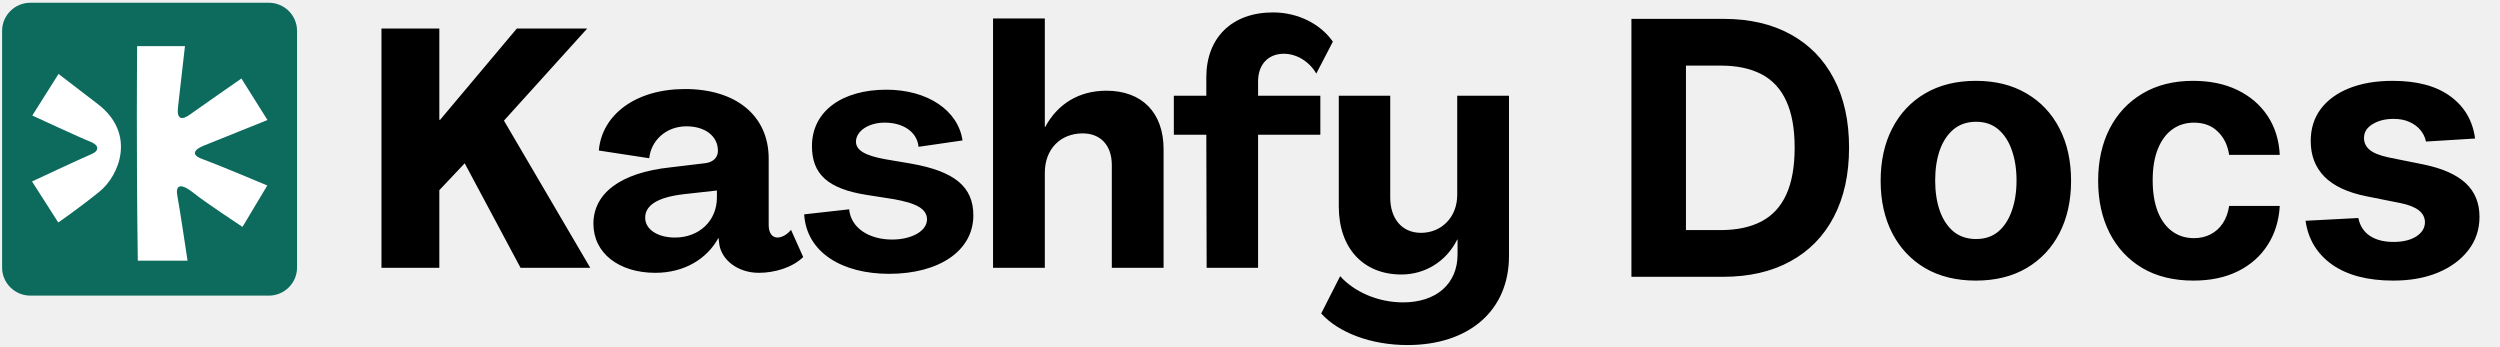
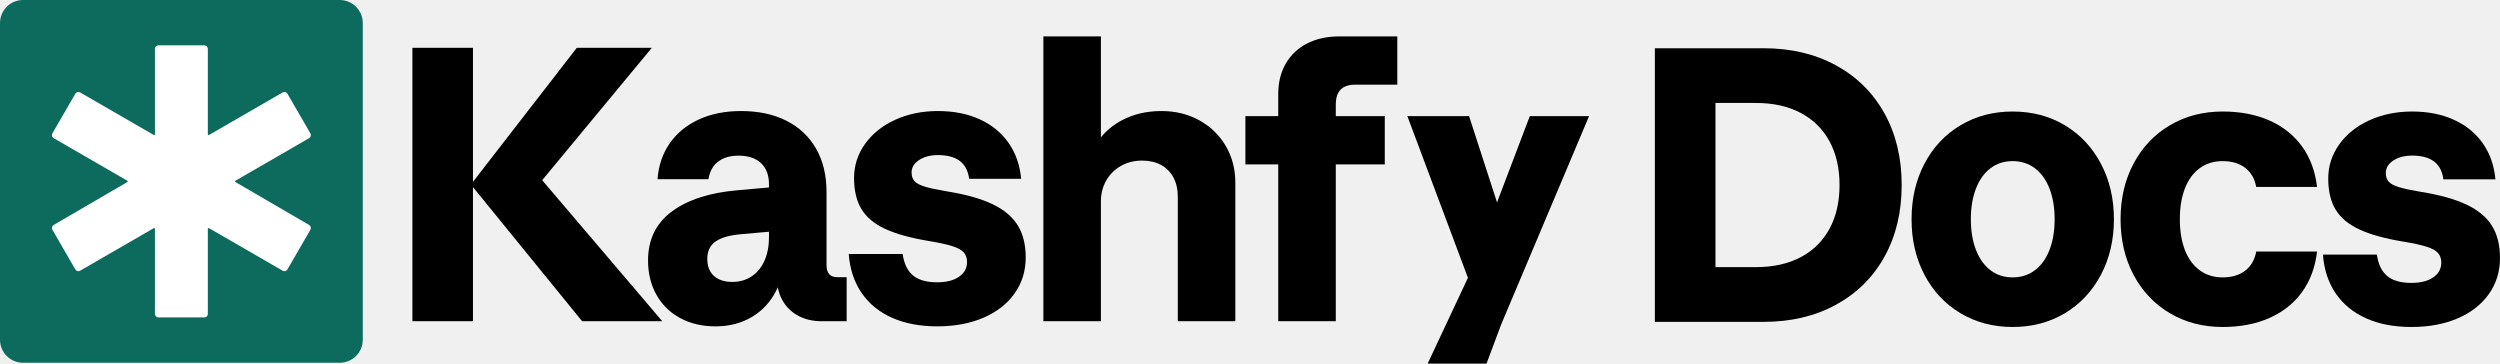
- <svg xmlns="http://www.w3.org/2000/svg" width="289" height="40" viewBox="0 0 289 40" fill="none">
-   <g clip-path="url(#clip0_1_3)">
-     <g clip-path="url(#clip1_1_3)">
-       <path fill-rule="evenodd" clip-rule="evenodd" d="M3.516 0.317H31.066C32.874 0.317 34.339 1.773 34.339 3.568V30.925C34.339 32.72 32.874 34.175 31.066 34.175H3.516C1.708 34.175 0.242 32.72 0.242 30.925V3.568C0.242 1.773 1.708 0.317 3.516 0.317Z" fill="#0D6B5E" />
-       <path fill-rule="evenodd" clip-rule="evenodd" d="M15.852 5.331C15.852 5.331 15.739 17.241 15.931 30.131H21.678C21.678 30.131 20.77 24.027 20.508 22.689C20.282 21.536 20.703 20.955 22.451 22.363C23.69 23.362 28.03 26.23 28.03 26.23L30.898 21.444C30.898 21.444 25.327 19.092 23.334 18.362C22.08 17.903 22.384 17.301 23.591 16.821C24.876 16.311 30.918 13.873 30.918 13.873L27.907 9.076C27.907 9.076 22.81 12.617 21.957 13.24C21.104 13.862 20.395 13.913 20.58 12.362C20.765 10.811 21.381 5.331 21.381 5.331H15.852Z" fill="white" />
-       <path fill-rule="evenodd" clip-rule="evenodd" d="M6.767 8.548L3.736 13.354C3.736 13.354 9.454 16.008 10.368 16.348C11.476 16.759 11.509 17.416 10.597 17.804C9.397 18.315 3.703 20.976 3.703 20.976L6.734 25.718C6.734 25.718 9.308 23.943 11.543 22.112C13.777 20.282 15.788 15.456 11.291 12.017C6.795 8.578 6.767 8.548 6.767 8.548Z" fill="white" />
-       <path fill-rule="evenodd" clip-rule="evenodd" d="M50.786 30.955V21.983L53.72 18.876L60.174 30.955H68.231L58.257 13.943L67.88 3.3H59.744L50.865 13.865L50.786 13.826V3.3H44.098V30.955H50.786ZM75.756 31.538C79.12 31.538 81.741 29.906 83.031 27.537H83.071L83.149 28.236C83.423 30.062 85.3 31.538 87.725 31.538C89.563 31.538 91.636 30.916 92.849 29.712L91.441 26.566C91.011 27.11 90.385 27.46 89.877 27.46C89.251 27.46 88.86 26.916 88.86 26.022V18.332C88.86 13.36 85.066 10.292 79.199 10.292C73.448 10.292 69.576 13.283 69.224 17.4L75.052 18.293C75.248 16.312 76.93 14.603 79.355 14.603C81.506 14.603 82.993 15.729 82.993 17.438C82.993 18.254 82.366 18.798 81.428 18.876L77.556 19.341C71.571 19.963 68.599 22.449 68.599 25.867C68.599 29.285 71.571 31.538 75.756 31.538ZM78.025 27.46C76.03 27.46 74.583 26.527 74.583 25.168C74.583 23.886 75.717 22.837 79.042 22.449L82.875 22.022V22.837C82.875 25.517 80.841 27.46 78.025 27.46ZM102.78 31.654C108.53 31.654 112.519 29.013 112.519 24.896C112.519 21.595 110.368 19.808 105.322 18.914L102.35 18.41C99.964 17.982 98.947 17.361 98.947 16.351C98.986 15.147 100.394 14.176 102.272 14.176C104.423 14.176 106.026 15.264 106.183 16.972L111.268 16.234C110.759 12.739 107.2 10.369 102.467 10.369C97.343 10.369 93.862 12.855 93.862 16.895C93.862 20.157 95.74 21.827 100.159 22.527L103.132 22.993C105.948 23.459 107.161 24.158 107.161 25.362C107.161 26.722 105.361 27.692 103.132 27.692C100.433 27.692 98.36 26.333 98.164 24.197L92.962 24.779C93.236 29.207 97.382 31.654 102.78 31.654ZM120.781 30.955V19.963C120.781 17.244 122.58 15.419 125.162 15.419C127.235 15.419 128.525 16.817 128.525 19.07V30.955H134.51V17.244C134.51 13.011 132.006 10.486 127.9 10.486C124.731 10.486 122.267 12.001 120.82 14.681H120.781V2.136H114.796V30.955H120.781ZM145.435 30.955V15.574H152.632V11.069H145.435V9.398C145.435 7.457 146.608 6.214 148.408 6.214C149.933 6.214 151.38 7.146 152.162 8.505L154.079 4.815C152.671 2.796 150.089 1.436 147.156 1.436C142.423 1.436 139.45 4.349 139.45 8.932V11.069H135.695V15.574H139.45L139.489 30.955H145.435ZM162.705 39.888C169.785 39.888 174.439 35.927 174.439 29.596V11.069H168.455V22.527C168.455 25.129 166.616 26.916 164.27 26.916C162.04 26.916 160.71 25.245 160.71 22.837V11.069H154.765V23.886C154.765 28.624 157.542 31.732 162.001 31.732C164.739 31.732 167.203 30.217 168.455 27.692H168.494V29.401C168.494 32.819 166.029 34.955 162.197 34.955C159.302 34.955 156.564 33.752 154.921 31.926L152.731 36.237C154.726 38.451 158.481 39.888 162.705 39.888Z" fill="black" />
+ <svg xmlns="http://www.w3.org/2000/svg" viewBox="0 0 1248.215 181.529">
+   <defs>
+     <style>
+       .cls-1{fill:#0d6b5e;fill-rule:evenodd}
+       .cls-2{fill:#ffffff}
+       .cls-3{fill:#000000}
+     </style>
+   </defs>
+   <g id="Layer_1" data-name="Layer 1">
+     <g>
+       <path id="Shape_3" data-name="Shape 3" d="M11.507 0 L169.617 0 C175.971 0 181.123 5.152 181.123 11.507 L181.123 169.617 C181.123 175.971 175.971 181.123 169.617 181.123 L11.507 181.123 C5.152 181.123 0 175.971 0 169.617 L0 11.507 C0 5.152 5.152 0 11.507 0 Z" class="cls-1" />
+       <path d="M77.355 156.736 L77.355 114.249 C77.355 113.952 77.032 113.766 76.775 113.915 L40.001 135.158 C39.165 135.64 38.097 135.355 37.614 134.52 L26.154 114.71 C25.672 113.877 25.955 112.81 26.787 112.325 L63.572 90.897 C63.828 90.748 63.828 90.377 63.571 90.228 L26.796 68.985 C25.96 68.502 25.674 67.432 26.157 66.596 L37.614 46.792 C38.097 45.957 39.165 45.672 40.001 46.154 L76.775 67.397 C77.032 67.546 77.355 67.36 77.355 67.063 L77.355 24.388 C77.355 23.423 78.137 22.64 79.102 22.64 L102.021 22.64 C102.986 22.64 103.768 23.423 103.768 24.388 L103.768 67.063 C103.768 67.36 104.091 67.546 104.349 67.397 L141.122 46.154 C141.958 45.672 143.026 45.957 143.509 46.792 L154.966 66.596 C155.449 67.432 155.163 68.502 154.327 68.985 L117.553 90.228 C117.295 90.377 117.295 90.748 117.551 90.897 L154.336 112.325 C155.168 112.81 155.451 113.877 154.969 114.71 L143.509 134.52 C143.026 135.355 141.958 135.64 141.122 135.158 L104.349 113.915 C104.091 113.766 103.768 113.952 103.768 114.249 L103.768 156.736 C103.768 157.701 102.986 158.483 102.021 158.483 L79.102 158.483 C78.137 158.483 77.355 157.701 77.355 156.736 Z" class="cls-2" />
    </g>
-     <path d="M199.162 32H188.592V2.182H199.249C202.249 2.182 204.83 2.779 206.995 3.973C209.16 5.157 210.824 6.86 211.989 9.083C213.163 11.306 213.751 13.965 213.751 17.062C213.751 20.168 213.163 22.837 211.989 25.07C210.824 27.302 209.15 29.015 206.966 30.209C204.792 31.403 202.19 32 199.162 32ZM194.896 26.598H198.9C200.763 26.598 202.331 26.268 203.603 25.608C204.884 24.939 205.845 23.905 206.485 22.507C207.136 21.1 207.461 19.285 207.461 17.062C207.461 14.858 207.136 13.058 206.485 11.66C205.845 10.262 204.889 9.234 203.617 8.574C202.346 7.913 200.778 7.583 198.914 7.583H194.896V26.598ZM228.409 32.437C226.147 32.437 224.191 31.956 222.541 30.995C220.901 30.025 219.634 28.675 218.741 26.948C217.848 25.21 217.402 23.196 217.402 20.905C217.402 18.595 217.848 16.576 218.741 14.849C219.634 13.111 220.901 11.762 222.541 10.801C224.191 9.83 226.147 9.345 228.409 9.345C230.67 9.345 232.621 9.83 234.262 10.801C235.912 11.762 237.183 13.111 238.076 14.849C238.969 16.576 239.416 18.595 239.416 20.905C239.416 23.196 238.969 25.21 238.076 26.948C237.183 28.675 235.912 30.025 234.262 30.995C232.621 31.956 230.67 32.437 228.409 32.437ZM228.438 27.632C229.467 27.632 230.326 27.341 231.015 26.759C231.704 26.166 232.223 25.361 232.573 24.342C232.932 23.322 233.111 22.163 233.111 20.862C233.111 19.561 232.932 18.401 232.573 17.382C232.223 16.363 231.704 15.557 231.015 14.965C230.326 14.373 229.467 14.077 228.438 14.077C227.399 14.077 226.526 14.373 225.817 14.965C225.118 15.557 224.589 16.363 224.23 17.382C223.881 18.401 223.706 19.561 223.706 20.862C223.706 22.163 223.881 23.322 224.23 24.342C224.589 25.361 225.118 26.166 225.817 26.759C226.526 27.341 227.399 27.632 228.438 27.632ZM253.553 32.437C251.262 32.437 249.292 31.951 247.642 30.981C246.002 30 244.74 28.642 243.856 26.904C242.983 25.167 242.546 23.167 242.546 20.905C242.546 18.615 242.988 16.606 243.871 14.878C244.764 13.14 246.031 11.786 247.671 10.816C249.311 9.835 251.262 9.345 253.524 9.345C255.475 9.345 257.183 9.699 258.649 10.408C260.115 11.117 261.275 12.111 262.129 13.393C262.983 14.674 263.454 16.178 263.541 17.906H257.688C257.523 16.79 257.086 15.892 256.378 15.213C255.679 14.524 254.762 14.179 253.626 14.179C252.665 14.179 251.825 14.441 251.107 14.965C250.399 15.48 249.845 16.232 249.447 17.222C249.049 18.212 248.85 19.411 248.85 20.818C248.85 22.245 249.045 23.458 249.433 24.458C249.831 25.458 250.389 26.22 251.107 26.744C251.825 27.268 252.665 27.53 253.626 27.53C254.335 27.53 254.97 27.385 255.533 27.093C256.106 26.802 256.577 26.38 256.946 25.827C257.324 25.264 257.572 24.589 257.688 23.803H263.541C263.444 25.511 262.978 27.016 262.143 28.316C261.318 29.607 260.178 30.617 258.722 31.345C257.266 32.073 255.543 32.437 253.553 32.437ZM286.119 16.014L280.441 16.363C280.344 15.878 280.135 15.441 279.815 15.053C279.495 14.655 279.073 14.339 278.548 14.106C278.034 13.864 277.418 13.742 276.699 13.742C275.738 13.742 274.928 13.946 274.268 14.354C273.608 14.752 273.278 15.286 273.278 15.955C273.278 16.489 273.491 16.941 273.919 17.309C274.346 17.678 275.078 17.974 276.117 18.197L280.165 19.013C282.339 19.459 283.96 20.178 285.028 21.168C286.095 22.158 286.629 23.458 286.629 25.07C286.629 26.535 286.197 27.821 285.333 28.928C284.479 30.034 283.305 30.898 281.81 31.52C280.325 32.131 278.612 32.437 276.67 32.437C273.71 32.437 271.351 31.82 269.594 30.588C267.847 29.345 266.823 27.656 266.522 25.521L272.623 25.201C272.807 26.103 273.254 26.793 273.962 27.268C274.671 27.734 275.578 27.967 276.685 27.967C277.772 27.967 278.646 27.758 279.306 27.341C279.975 26.914 280.315 26.365 280.325 25.696C280.315 25.133 280.077 24.672 279.611 24.312C279.145 23.944 278.427 23.662 277.456 23.468L273.584 22.696C271.4 22.26 269.774 21.503 268.706 20.425C267.648 19.348 267.119 17.974 267.119 16.305C267.119 14.868 267.507 13.631 268.284 12.592C269.07 11.553 270.172 10.753 271.589 10.19C273.016 9.627 274.685 9.345 276.597 9.345C279.422 9.345 281.645 9.942 283.266 11.136C284.896 12.33 285.848 13.956 286.119 16.014Z" fill="black" />
+     <path d="M520.94 160.386 L520.94 18.178 L549.665 18.178 L549.665 68.568 C552.471 65.139 555.916 62.326 559.999 60.129 C565.814 57.001 572.45 55.436 579.908 55.436 C586.924 55.436 593.228 56.985 598.822 60.082 C604.415 63.179 608.808 67.445 612 72.881 C615.191 78.316 616.787 84.447 616.787 91.273 L616.787 160.386 L588.061 160.386 L588.061 98.288 C588.061 94.559 587.335 91.336 585.881 88.618 C584.427 85.9 582.373 83.815 579.719 82.361 C577.064 80.907 573.904 80.181 570.238 80.181 C566.32 80.181 562.796 81.065 559.667 82.835 C556.539 84.605 554.09 87.038 552.32 90.135 C550.55 93.232 549.665 96.708 549.665 100.564 L549.665 160.386 Z M652.671 21.686 C657.253 19.347 662.61 18.178 668.74 18.178 L697.656 18.178 L697.656 42.259 L676.799 42.259 C673.449 42.259 670.968 43.08 669.357 44.724 C667.745 46.367 666.939 48.895 666.939 52.308 L666.939 57.996 L691.399 57.996 L691.399 82.077 L666.939 82.077 L666.939 160.386 L638.213 160.386 L638.213 82.077 L621.812 82.077 L621.812 57.996 L638.213 57.996 L638.213 46.999 C638.213 41.121 639.477 36.017 642.005 31.688 C644.534 27.358 648.089 24.024 652.671 21.686 Z M205.903 160.386 L205.903 23.866 L236.146 23.866 L236.146 90.78 L288.004 23.866 L325.452 23.866 L270.702 89.967 L330.666 160.386 L290.658 160.386 L236.146 93.407 L236.146 160.386 Z M349.011 59.608 C355.11 56.827 362.11 55.436 370.01 55.436 C378.732 55.436 386.301 57.064 392.716 60.319 C399.131 63.574 404.061 68.235 407.506 74.303 C410.95 80.37 412.672 87.544 412.672 95.823 L412.672 132.323 C412.672 134.346 413.115 135.863 414 136.874 C414.884 137.885 416.243 138.391 418.076 138.391 L422.722 138.391 L422.722 160.386 L410.207 160.386 C405.846 160.386 401.975 159.485 398.594 157.684 C395.212 155.882 392.59 153.338 390.725 150.052 C389.582 148.037 388.789 145.832 388.347 143.437 C388.095 144.007 387.829 144.569 387.549 145.122 C384.705 150.747 380.66 155.124 375.414 158.252 C370.168 161.381 364.101 162.945 357.212 162.945 C350.638 162.945 344.808 161.586 339.72 158.869 C334.632 156.151 330.666 152.295 327.822 147.302 C324.978 142.309 323.556 136.558 323.556 130.048 C323.556 119.619 327.522 111.466 335.454 105.588 C343.386 99.71 354.367 96.171 368.398 94.97 L383.946 93.605 L383.946 92.031 C383.946 87.481 382.619 83.957 379.965 81.46 C377.31 78.964 373.581 77.716 368.778 77.716 C364.543 77.716 361.13 78.711 358.539 80.702 C355.947 82.693 354.336 85.616 353.704 89.471 L328.296 89.471 C328.802 82.582 330.856 76.578 334.458 71.458 C338.061 66.339 342.912 62.389 349.011 59.608 Z M446.992 59.797 C453.375 56.89 460.486 55.436 468.323 55.436 C476.16 55.436 483.097 56.811 489.133 59.56 C495.168 62.31 499.972 66.228 503.543 71.316 C507.114 76.404 509.215 82.393 509.847 89.282 L483.871 89.282 C483.365 85.3 481.817 82.329 479.225 80.37 C476.634 78.411 473 77.431 468.323 77.431 C464.531 77.431 461.386 78.253 458.89 79.896 C456.393 81.539 455.145 83.594 455.145 86.058 C455.145 87.891 455.619 89.345 456.567 90.419 C457.515 91.494 459.222 92.41 461.687 93.169 C464.151 93.927 467.849 94.717 472.779 95.539 C482.196 97.056 489.78 99.189 495.532 101.938 C501.283 104.688 505.486 108.211 508.141 112.509 C510.795 116.807 512.123 122.148 512.123 128.531 C512.123 135.294 510.274 141.282 506.577 146.497 C502.879 151.711 497.697 155.756 491.029 158.632 C484.361 161.507 476.666 162.945 467.944 162.945 C459.285 162.945 451.748 161.507 445.333 158.632 C438.918 155.756 433.861 151.616 430.164 146.212 C426.466 140.808 424.333 134.346 423.765 126.825 L450.689 126.825 C451.384 131.691 453.107 135.262 455.856 137.538 C458.605 139.813 462.635 140.95 467.944 140.95 C472.494 140.95 476.113 140.034 478.799 138.201 C481.485 136.368 482.828 133.903 482.828 130.806 C482.828 128.847 482.275 127.251 481.169 126.019 C480.063 124.786 478.167 123.743 475.481 122.89 C472.795 122.037 468.987 121.199 464.057 120.378 C454.829 118.861 447.482 116.838 442.015 114.31 C436.547 111.782 432.581 108.48 430.116 104.403 C427.652 100.327 426.419 95.16 426.419 88.903 C426.419 82.645 428.252 76.957 431.918 71.838 C435.584 66.718 440.608 62.705 446.992 59.797 Z M732.921 138.704 L702.681 57.996 L733.492 57.996 L747.449 101.069 L763.81 57.996 L793.389 57.996 L749.59 161.808 L742.202 181.529 L712.812 181.529 Z M383.946 115.702 L369.631 116.965 C364.069 117.47 359.929 118.687 357.212 120.615 C354.494 122.543 353.135 125.434 353.135 129.289 C353.135 131.818 353.656 133.935 354.699 135.641 C355.742 137.348 357.196 138.628 359.06 139.481 C360.925 140.334 363.089 140.761 365.554 140.761 C369.283 140.761 372.538 139.829 375.319 137.964 C378.1 136.1 380.233 133.477 381.719 130.095 C383.204 126.714 383.946 122.811 383.946 118.387 Z" class="cls-3" />
+     <g>
+       <path d="M880.609 24.088 C894.206 24.088 906.222 26.934 916.658 32.626 C927.093 38.318 935.172 46.318 940.896 56.627 C946.62 66.936 949.481 78.857 949.481 92.391 C949.481 105.926 946.62 117.847 940.896 128.156 C935.172 138.465 927.093 146.465 916.658 152.157 C906.222 157.849 894.206 160.695 880.609 160.695 L826.25 160.695 L826.25 24.088 Z M876.719 133.374 C885.32 133.374 892.751 131.729 899.013 128.441 C905.274 125.152 910.08 120.424 913.432 114.258 C916.784 108.092 918.46 100.803 918.46 92.391 C918.46 83.98 916.784 76.691 913.432 70.525 C910.08 64.359 905.274 59.631 899.013 56.342 C892.751 53.054 885.32 51.409 876.719 51.409 L853.667 51.409 L856.513 48.563 L856.513 136.22 L853.667 133.374 Z" class="cls-3" />
+       <path d="M1004.883 163.257 C995.207 163.257 986.527 160.964 978.842 156.379 C971.158 151.794 965.166 145.406 960.865 137.216 C956.565 129.026 954.414 119.776 954.414 109.467 C954.414 99.159 956.565 89.909 960.865 81.719 C965.166 73.529 971.158 67.141 978.842 62.556 C986.527 57.971 995.207 55.678 1004.883 55.678 C1014.623 55.678 1023.319 57.971 1030.971 62.556 C1038.624 67.141 1044.616 73.529 1048.949 81.719 C1053.281 89.909 1055.447 99.159 1055.447 109.467 C1055.447 119.776 1053.281 129.026 1048.949 137.216 C1044.616 145.406 1038.624 151.794 1030.971 156.379 C1023.319 160.964 1014.623 163.257 1004.883 163.257 Z M1004.883 138.496 C1009.121 138.496 1012.82 137.311 1015.983 134.939 C1019.145 132.567 1021.58 129.184 1023.287 124.788 C1024.995 120.393 1025.849 115.286 1025.849 109.467 C1025.849 103.649 1024.995 98.542 1023.287 94.147 C1021.58 89.751 1019.145 86.367 1015.983 83.996 C1012.82 81.624 1009.121 80.438 1004.883 80.438 C1000.646 80.438 996.962 81.624 993.831 83.996 C990.701 86.367 988.282 89.751 986.574 94.147 C984.866 98.542 984.013 103.649 984.013 109.467 C984.013 115.286 984.866 120.393 986.574 124.788 C988.282 129.184 990.701 132.567 993.831 134.939 C996.962 137.311 1000.646 138.496 1004.883 138.496 Z" class="cls-3" />
+       <path d="M1126.502 93.34 C1125.743 89.229 1123.909 86.051 1120.999 83.806 C1118.09 81.561 1114.327 80.438 1109.71 80.438 C1105.346 80.438 1101.552 81.608 1098.326 83.948 C1095.101 86.288 1092.634 89.64 1090.927 94.004 C1089.219 98.368 1088.365 103.522 1088.365 109.467 C1088.365 115.412 1089.219 120.567 1090.927 124.931 C1092.634 129.294 1095.101 132.646 1098.326 134.986 C1101.552 137.326 1105.346 138.496 1109.71 138.496 C1114.327 138.496 1118.09 137.374 1120.999 135.129 C1123.909 132.884 1125.743 129.706 1126.502 125.595 L1156.859 125.595 C1155.973 133.374 1153.491 140.093 1149.412 145.754 C1145.333 151.414 1139.909 155.746 1133.142 158.75 C1126.375 161.754 1118.564 163.257 1109.71 163.257 C1099.907 163.257 1091.132 160.964 1083.385 156.379 C1075.638 151.794 1069.598 145.422 1065.265 137.263 C1060.933 129.105 1058.767 119.839 1058.767 109.467 C1058.767 99.095 1060.933 89.83 1065.265 81.672 C1069.598 73.513 1075.638 67.141 1083.385 62.556 C1091.132 57.971 1099.907 55.678 1109.71 55.678 C1118.564 55.678 1126.375 57.18 1133.142 60.184 C1139.909 63.189 1145.333 67.521 1149.412 73.181 C1153.491 78.841 1155.973 85.561 1156.859 93.34 Z" class="cls-3" />
+       <path d="M1186.742 127.113 C1187.437 131.982 1189.161 135.556 1191.912 137.832 C1194.663 140.109 1198.695 141.248 1204.007 141.248 C1208.561 141.248 1212.182 140.331 1214.869 138.496 C1217.557 136.662 1218.901 134.196 1218.901 131.097 C1218.901 129.136 1218.348 127.539 1217.241 126.306 C1216.134 125.073 1214.237 124.029 1211.549 123.176 C1208.861 122.322 1205.051 121.484 1200.118 120.662 C1190.884 119.144 1183.532 117.12 1178.061 114.59 C1172.591 112.06 1168.622 108.756 1166.156 104.677 C1163.689 100.597 1162.456 95.427 1162.456 89.166 C1162.456 82.905 1164.29 77.213 1167.958 72.09 C1171.626 66.967 1176.654 62.951 1183.042 60.042 C1189.429 57.133 1196.544 55.678 1204.387 55.678 C1212.229 55.678 1219.17 57.054 1225.21 59.805 C1231.25 62.556 1236.056 66.477 1239.629 71.568 C1243.203 76.66 1245.306 82.652 1245.938 89.546 L1219.945 89.546 C1219.439 85.561 1217.889 82.589 1215.296 80.628 C1212.703 78.668 1209.067 77.687 1204.387 77.687 C1200.592 77.687 1197.446 78.509 1194.948 80.154 C1192.449 81.798 1191.2 83.854 1191.2 86.32 C1191.2 88.154 1191.675 89.609 1192.623 90.684 C1193.572 91.759 1195.28 92.676 1197.746 93.435 C1200.213 94.194 1203.912 94.985 1208.845 95.807 C1218.269 97.325 1225.858 99.459 1231.613 102.21 C1237.369 104.961 1241.574 108.487 1244.231 112.788 C1246.887 117.088 1248.215 122.432 1248.215 128.82 C1248.215 135.587 1246.365 141.58 1242.665 146.797 C1238.965 152.015 1233.779 156.062 1227.107 158.94 C1220.435 161.818 1212.735 163.257 1204.007 163.257 C1195.343 163.257 1187.801 161.818 1181.382 158.94 C1174.962 156.062 1169.903 151.92 1166.203 146.513 C1162.503 141.105 1160.369 134.639 1159.8 127.113 Z" class="cls-3" />
+     </g>
  </g>
-   <defs>
-     <clipPath id="clip0_1_3">
-       <rect width="289" height="40" fill="white" />
-     </clipPath>
-     <clipPath id="clip1_1_3">
-       <rect width="175" height="40" fill="white" />
-     </clipPath>
-   </defs>
</svg>
